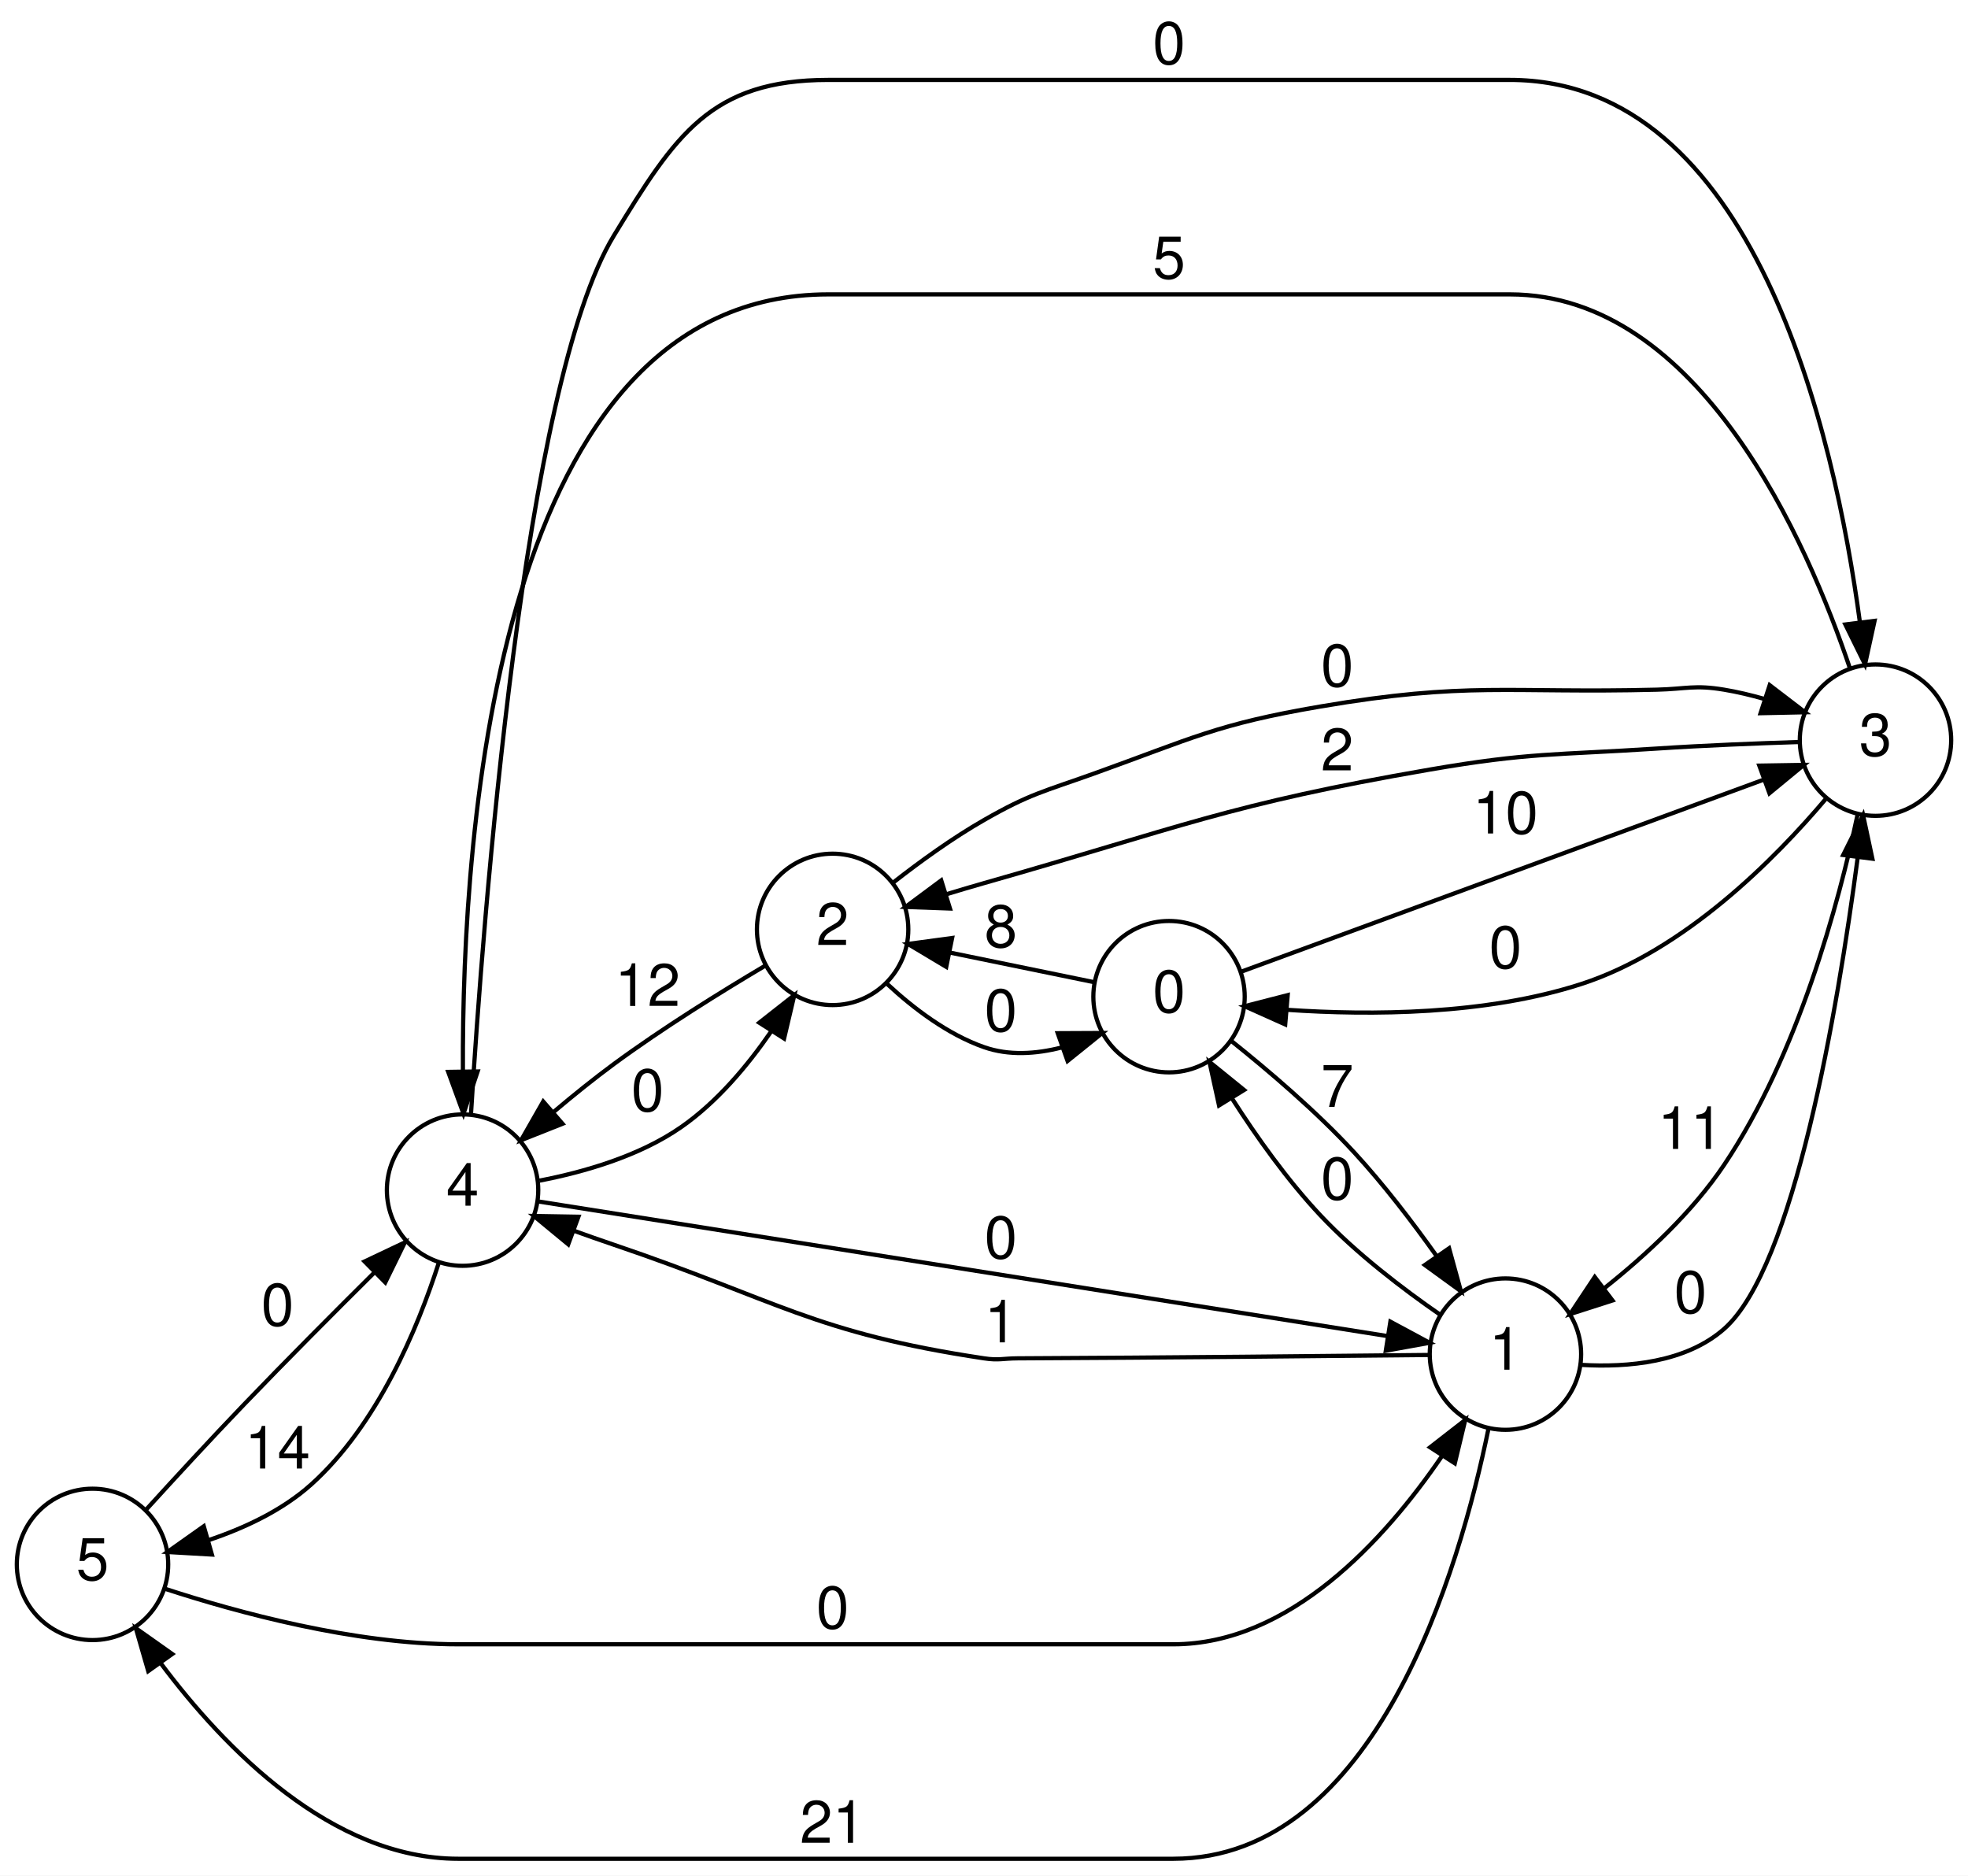
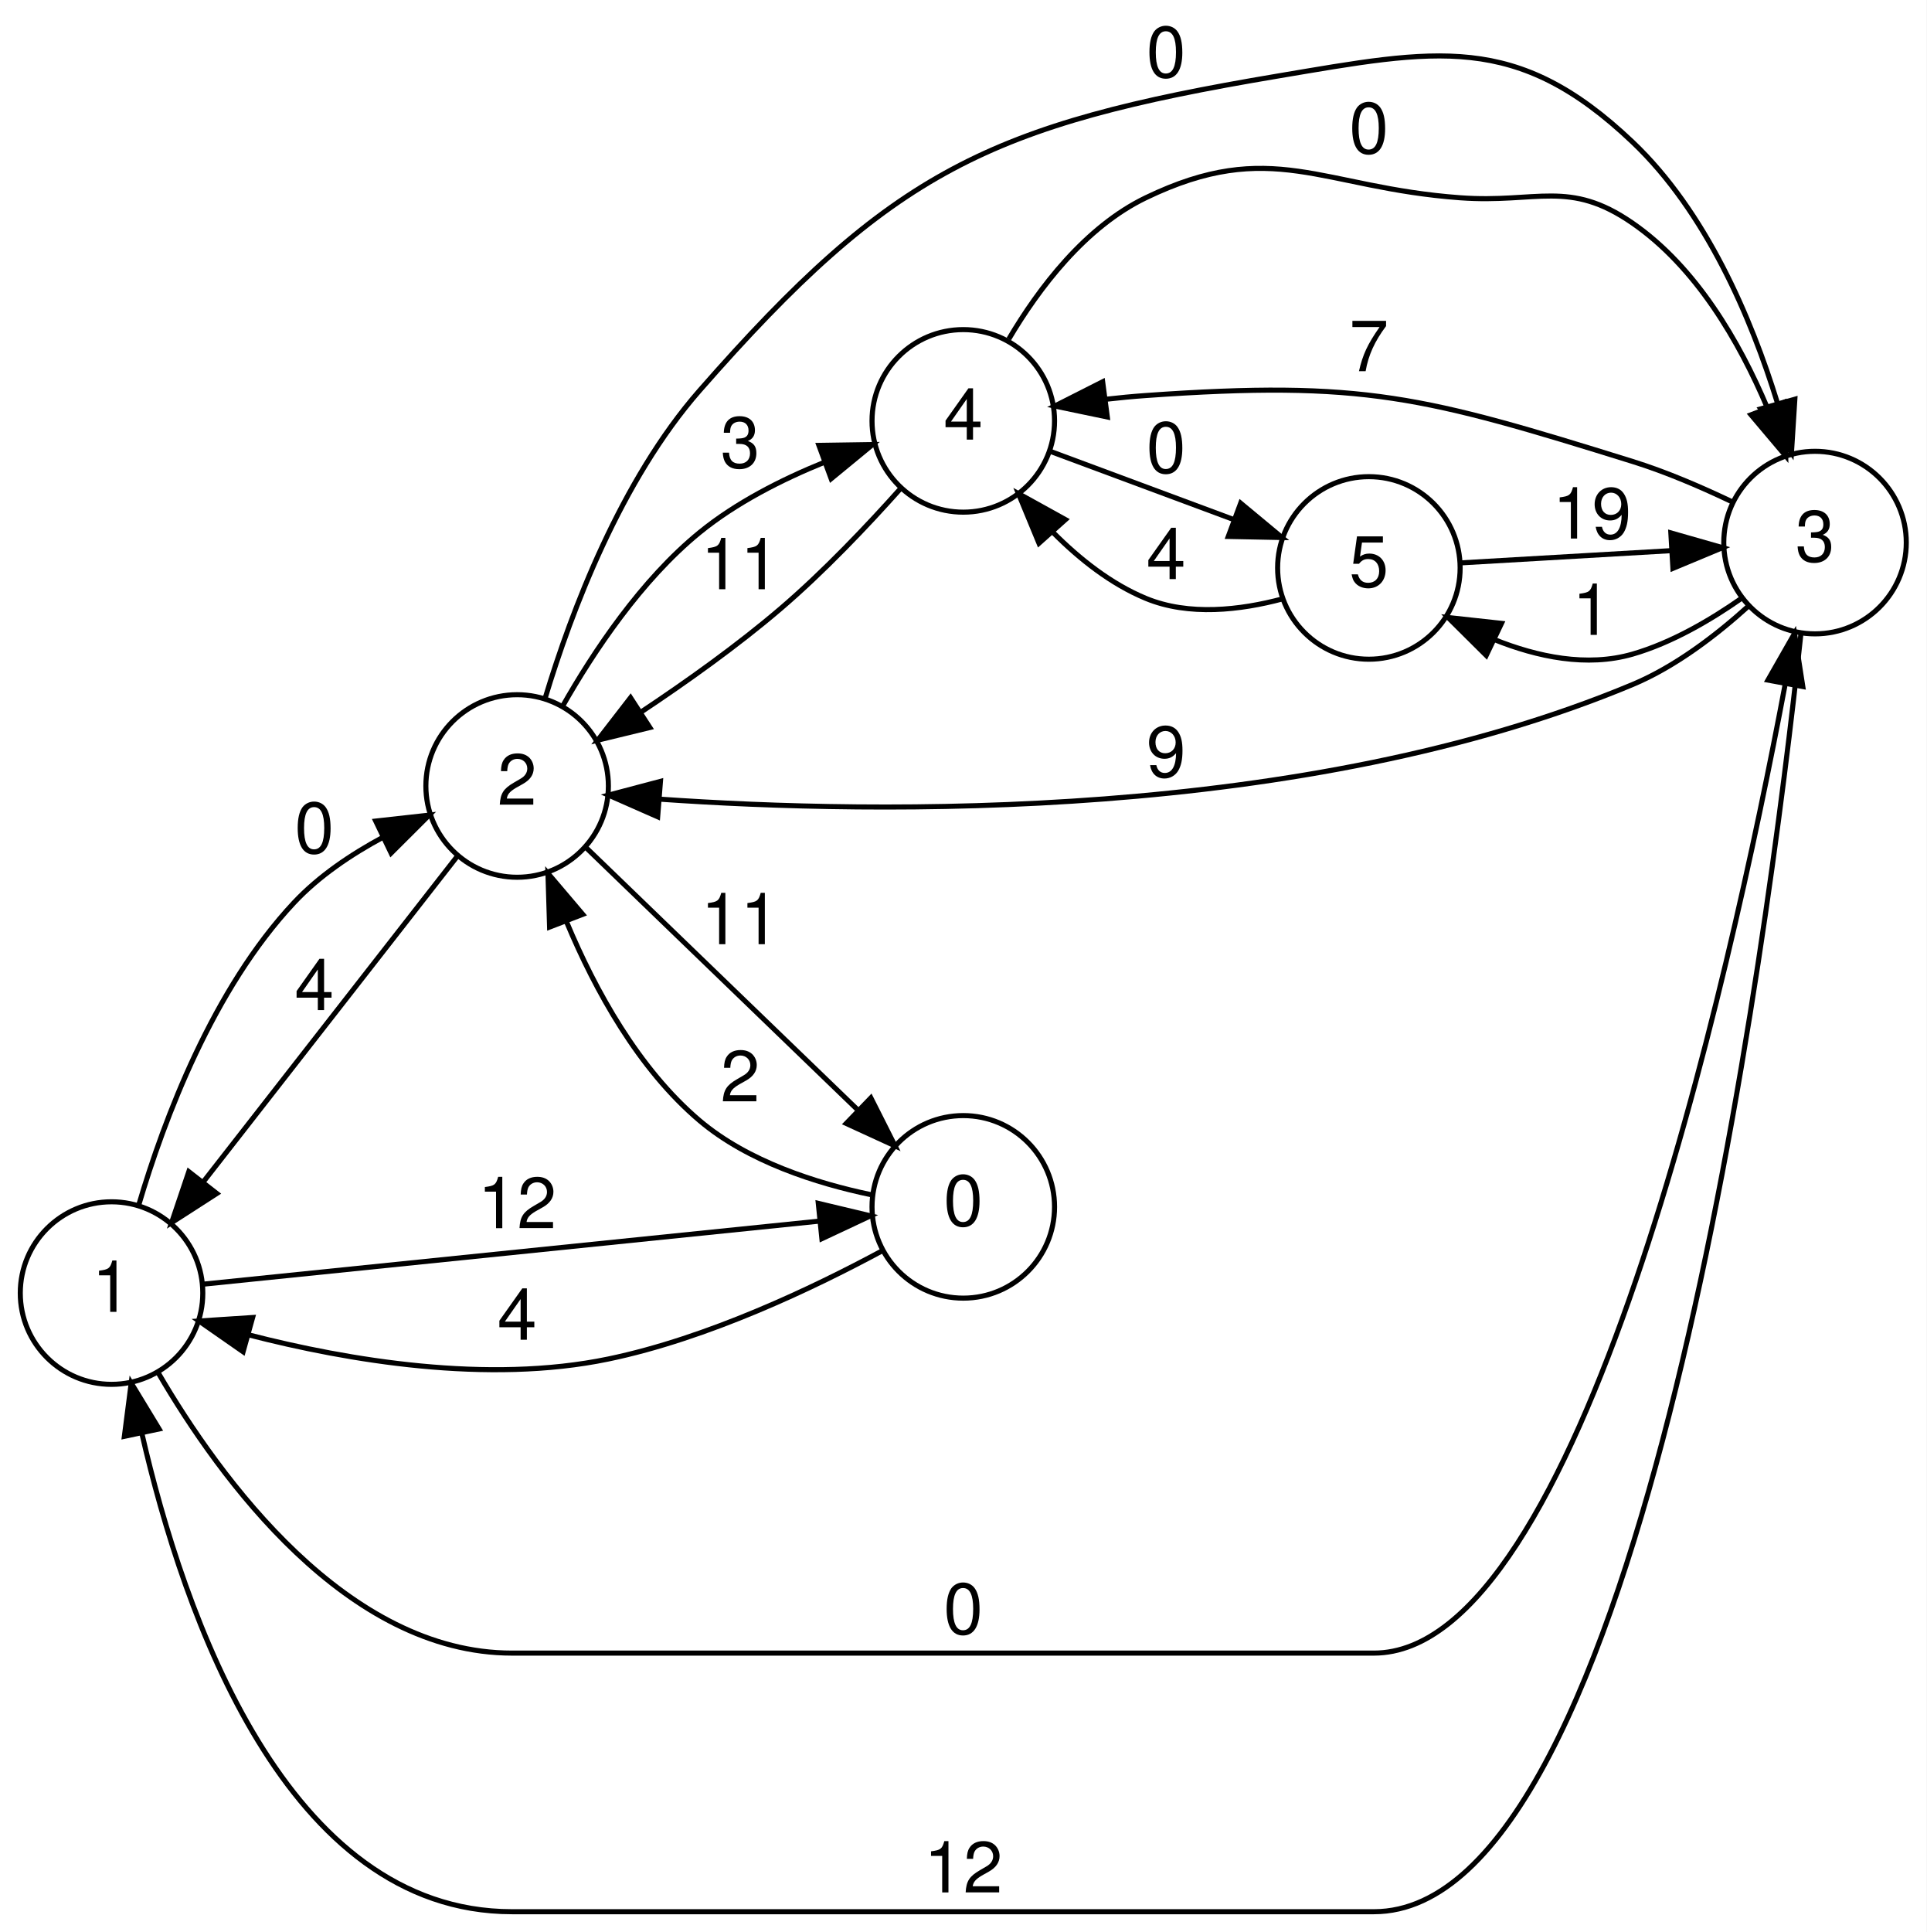
- <svg xmlns="http://www.w3.org/2000/svg" width="468pt" height="446pt" viewBox="0.00 0.00 468.00 446.00">
-   <g id="graph0" class="graph" transform="scale(1 1) rotate(0) translate(4 442)">
-     <polygon fill="white" stroke="transparent" points="-4,4 -4,-442 464,-442 464,4 -4,4" />
+ <svg xmlns="http://www.w3.org/2000/svg" width="380pt" height="381pt" viewBox="0.00 0.00 380.00 381.00">
+   <g id="graph0" class="graph" transform="scale(1 1) rotate(0) translate(4 377)">
+     <polygon fill="white" stroke="transparent" points="-4,4 -4,-377 376,-377 376,4 -4,4" />
    <g id="node1" class="node">
-       <ellipse fill="none" stroke="black" cx="18" cy="-70" rx="18" ry="18" />
-       <text text-anchor="middle" x="18" y="-66.3" font-family="Helvetica,Arial,sans-serif" font-size="14.00">5</text>
+       <ellipse fill="none" stroke="black" cx="18" cy="-122" rx="18" ry="18" />
+       <text text-anchor="middle" x="18" y="-118.3" font-family="Helvetica,Arial,sans-serif" font-size="14.00">1</text>
    </g>
    <g id="node2" class="node">
-       <ellipse fill="none" stroke="black" cx="106" cy="-159" rx="18" ry="18" />
-       <text text-anchor="middle" x="106" y="-155.3" font-family="Helvetica,Arial,sans-serif" font-size="14.00">4</text>
+       <ellipse fill="none" stroke="black" cx="98" cy="-222" rx="18" ry="18" />
+       <text text-anchor="middle" x="98" y="-218.3" font-family="Helvetica,Arial,sans-serif" font-size="14.00">2</text>
    </g>
    <g id="edge1" class="edge">
-       <path fill="none" stroke="black" d="M30.86,-83.14C37.57,-90.51 46.17,-99.85 54,-108 64.13,-118.55 75.63,-130.09 85.14,-139.52" />
-       <polygon fill="black" stroke="black" points="82.7,-142.03 92.28,-146.57 87.62,-137.05 82.7,-142.03" />
-       <text text-anchor="middle" x="62" y="-126.8" font-family="Helvetica,Arial,sans-serif" font-size="14.00">0</text>
+       <path fill="none" stroke="black" d="M23.39,-139.45C28.4,-156.39 38.03,-181.97 54,-199 58.9,-204.23 65.26,-208.51 71.58,-211.91" />
+       <polygon fill="black" stroke="black" points="70.11,-215.08 80.64,-216.25 73.14,-208.77 70.11,-215.08" />
+       <text text-anchor="middle" x="58" y="-208.8" font-family="Helvetica,Arial,sans-serif" font-size="14.00">0</text>
    </g>
    <g id="node3" class="node">
-       <ellipse fill="none" stroke="black" cx="354" cy="-120" rx="18" ry="18" />
-       <text text-anchor="middle" x="354" y="-116.3" font-family="Helvetica,Arial,sans-serif" font-size="14.00">1</text>
+       <ellipse fill="none" stroke="black" cx="186" cy="-139" rx="18" ry="18" />
+       <text text-anchor="middle" x="186" y="-135.3" font-family="Helvetica,Arial,sans-serif" font-size="14.00">0</text>
    </g>
    <g id="edge2" class="edge">
-       <path fill="none" stroke="black" d="M35.25,-64.2C52.37,-58.61 80.23,-51 105,-51 105,-51 105,-51 275,-51 302.75,-51 325.26,-75.81 338.85,-95.67" />
-       <polygon fill="black" stroke="black" points="336.08,-97.84 344.44,-104.34 341.96,-94.04 336.08,-97.84" />
-       <text text-anchor="middle" x="194" y="-54.8" font-family="Helvetica,Arial,sans-serif" font-size="14.00">0</text>
+       <path fill="none" stroke="black" d="M36.14,-123.76C64.84,-126.69 122.87,-132.64 157.39,-136.17" />
+       <polygon fill="black" stroke="black" points="157.4,-139.69 167.7,-137.23 158.11,-132.73 157.4,-139.69" />
+       <text text-anchor="middle" x="98" y="-134.8" font-family="Helvetica,Arial,sans-serif" font-size="14.00">12</text>
+     </g>
+     <g id="node4" class="node">
+       <ellipse fill="none" stroke="black" cx="354" cy="-270" rx="18" ry="18" />
+       <text text-anchor="middle" x="354" y="-266.3" font-family="Helvetica,Arial,sans-serif" font-size="14.00">3</text>
    </g>
    <g id="edge3" class="edge">
-       <path fill="none" stroke="black" d="M100.37,-141.79C95.32,-126.06 85.77,-103.16 70,-89 63.13,-82.83 54.07,-78.6 45.49,-75.73" />
-       <polygon fill="black" stroke="black" points="46.39,-72.34 35.81,-72.95 44.46,-79.07 46.39,-72.34" />
-       <text text-anchor="middle" x="62" y="-92.8" font-family="Helvetica,Arial,sans-serif" font-size="14.00">14</text>
+       <path fill="none" stroke="black" d="M27.23,-106.24C39.43,-85.33 64.41,-51 97,-51 97,-51 97,-51 267,-51 307.57,-51 336.96,-182.85 348.09,-241.94" />
+       <polygon fill="black" stroke="black" points="344.71,-242.88 349.96,-252.08 351.59,-241.61 344.71,-242.88" />
+       <text text-anchor="middle" x="186" y="-54.8" font-family="Helvetica,Arial,sans-serif" font-size="14.00">0</text>
+     </g>
+     <g id="edge9" class="edge">
+       <path fill="none" stroke="black" d="M86.25,-208.21C73.31,-191.63 51.42,-163.57 36.14,-143.98" />
+       <polygon fill="black" stroke="black" points="38.76,-141.64 29.85,-135.9 33.24,-145.94 38.76,-141.64" />
+       <text text-anchor="middle" x="58" y="-177.8" font-family="Helvetica,Arial,sans-serif" font-size="14.00">4</text>
+     </g>
+     <g id="edge11" class="edge">
+       <path fill="none" stroke="black" d="M111.69,-209.75C125.74,-196.19 148.59,-174.14 165.04,-158.26" />
+       <polygon fill="black" stroke="black" points="167.77,-160.49 172.54,-151.03 162.91,-155.45 167.77,-160.49" />
+       <text text-anchor="middle" x="142" y="-190.8" font-family="Helvetica,Arial,sans-serif" font-size="14.00">11</text>
+     </g>
+     <g id="edge12" class="edge">
+       <path fill="none" stroke="black" d="M103.57,-239.46C108.71,-256.46 118.45,-282.25 134,-300 172.01,-343.37 191.12,-352.43 248,-362 279.2,-367.25 295.05,-370.79 318,-349 332.5,-335.23 341.39,-314.37 346.58,-297.55" />
+       <polygon fill="black" stroke="black" points="350.02,-298.27 349.35,-287.69 343.28,-296.37 350.02,-298.27" />
+       <text text-anchor="middle" x="226" y="-361.8" font-family="Helvetica,Arial,sans-serif" font-size="14.00">0</text>
+     </g>
+     <g id="node5" class="node">
+       <ellipse fill="none" stroke="black" cx="186" cy="-294" rx="18" ry="18" />
+       <text text-anchor="middle" x="186" y="-290.3" font-family="Helvetica,Arial,sans-serif" font-size="14.00">4</text>
+     </g>
+     <g id="edge10" class="edge">
+       <path fill="none" stroke="black" d="M106.96,-237.72C113.11,-248.55 122.5,-262.63 134,-272 141.2,-277.87 150.2,-282.43 158.63,-285.85" />
+       <polygon fill="black" stroke="black" points="157.52,-289.17 168.12,-289.33 159.94,-282.6 157.52,-289.17" />
+       <text text-anchor="middle" x="142" y="-284.8" font-family="Helvetica,Arial,sans-serif" font-size="14.00">3</text>
+     </g>
+     <g id="edge7" class="edge">
+       <path fill="none" stroke="black" d="M169.98,-130.32C156.39,-122.99 135.57,-113.07 116,-109 92.17,-104.04 64.64,-108.71 45,-113.77" />
+       <polygon fill="black" stroke="black" points="43.95,-110.43 35.25,-116.49 45.83,-117.18 43.95,-110.43" />
+       <text text-anchor="middle" x="98" y="-112.8" font-family="Helvetica,Arial,sans-serif" font-size="14.00">4</text>
+     </g>
+     <g id="edge8" class="edge">
+       <path fill="none" stroke="black" d="M167.8,-141.4C157.07,-143.64 143.55,-147.92 134,-156 121.93,-166.22 113.42,-181.67 107.81,-195.06" />
+       <polygon fill="black" stroke="black" points="104.4,-194.18 104.08,-204.77 110.94,-196.69 104.4,-194.18" />
+       <text text-anchor="middle" x="142" y="-159.8" font-family="Helvetica,Arial,sans-serif" font-size="14.00">2</text>
+     </g>
+     <g id="edge15" class="edge">
+       <path fill="none" stroke="black" d="M351.2,-251.87C344.71,-191.33 320.01,0 267,0 97,0 97,0 97,0 52.5,0 32.24,-58.34 23.98,-94.33" />
+       <polygon fill="black" stroke="black" points="20.53,-93.75 21.88,-104.26 27.38,-95.2 20.53,-93.75" />
+       <text text-anchor="middle" x="186" y="-3.8" font-family="Helvetica,Arial,sans-serif" font-size="14.00">12</text>
+     </g>
+     <g id="edge17" class="edge">
+       <path fill="none" stroke="black" d="M340.84,-257.45C334.57,-251.77 326.47,-245.54 318,-242 253.35,-214.98 168.84,-216.42 126.18,-219.4" />
+       <polygon fill="black" stroke="black" points="125.72,-215.93 116.02,-220.2 126.27,-222.91 125.72,-215.93" />
+       <text text-anchor="middle" x="226" y="-223.8" font-family="Helvetica,Arial,sans-serif" font-size="14.00">9</text>
+     </g>
+     <g id="edge16" class="edge">
+       <path fill="none" stroke="black" d="M337.65,-278.04C331.65,-280.91 324.63,-283.94 318,-286 276.89,-298.79 264.95,-302.05 222,-299 219.43,-298.82 216.76,-298.56 214.09,-298.26" />
+       <polygon fill="black" stroke="black" points="214.41,-294.77 204.04,-296.93 213.49,-301.71 214.41,-294.77" />
+       <text text-anchor="middle" x="266" y="-303.8" font-family="Helvetica,Arial,sans-serif" font-size="14.00">7</text>
+     </g>
+     <g id="node6" class="node">
+       <ellipse fill="none" stroke="black" cx="266" cy="-265" rx="18" ry="18" />
+       <text text-anchor="middle" x="266" y="-261.3" font-family="Helvetica,Arial,sans-serif" font-size="14.00">5</text>
+     </g>
+     <g id="edge18" class="edge">
+       <path fill="none" stroke="black" d="M339.57,-259.06C333.39,-254.72 325.72,-250.23 318,-248 309.01,-245.41 299.24,-247.45 290.68,-250.9" />
+       <polygon fill="black" stroke="black" points="289.15,-247.75 281.63,-255.22 292.16,-254.07 289.15,-247.75" />
+       <text text-anchor="middle" x="310" y="-251.8" font-family="Helvetica,Arial,sans-serif" font-size="14.00">1</text>
+     </g>
+     <g id="edge5" class="edge">
+       <path fill="none" stroke="black" d="M173.64,-280.67C167.08,-273.32 158.47,-264.24 150,-257 141.43,-249.67 131.31,-242.47 122.35,-236.52" />
+       <polygon fill="black" stroke="black" points="124.18,-233.53 113.89,-231.03 120.37,-239.41 124.18,-233.53" />
+       <text text-anchor="middle" x="142" y="-260.8" font-family="Helvetica,Arial,sans-serif" font-size="14.00">11</text>
+     </g>
+     <g id="edge6" class="edge">
+       <path fill="none" stroke="black" d="M194.98,-310.14C200.91,-320.18 210.04,-332.23 222,-338 246.82,-349.97 256.52,-340.01 284,-338 299.23,-336.89 305.44,-341.69 318,-333 330.55,-324.33 339.08,-309.62 344.58,-296.6" />
+       <polygon fill="black" stroke="black" points="347.91,-297.69 348.21,-287.1 341.37,-295.2 347.91,-297.69" />
+       <text text-anchor="middle" x="266" y="-346.8" font-family="Helvetica,Arial,sans-serif" font-size="14.00">0</text>
    </g>
    <g id="edge4" class="edge">
-       <path fill="none" stroke="black" d="M123.91,-156.32C165.86,-149.67 275.03,-132.36 326.02,-124.28" />
-       <polygon fill="black" stroke="black" points="326.64,-127.72 335.97,-122.7 325.55,-120.81 326.64,-127.72" />
-       <text text-anchor="middle" x="234" y="-142.8" font-family="Helvetica,Arial,sans-serif" font-size="14.00">0</text>
+       <path fill="none" stroke="black" d="M203.16,-287.99C213.62,-284.1 227.46,-278.96 239.4,-274.52" />
+       <polygon fill="black" stroke="black" points="240.71,-277.77 248.86,-271 238.27,-271.21 240.71,-277.77" />
+       <text text-anchor="middle" x="226" y="-283.8" font-family="Helvetica,Arial,sans-serif" font-size="14.00">0</text>
    </g>
-     <g id="node4" class="node">
-       <ellipse fill="none" stroke="black" cx="442" cy="-266" rx="18" ry="18" />
-       <text text-anchor="middle" x="442" y="-262.3" font-family="Helvetica,Arial,sans-serif" font-size="14.00">3</text>
-     </g>
-     <g id="edge5" class="edge">
-       <path fill="none" stroke="black" d="M107.99,-176.89C110.88,-224.1 120.5,-350.77 142,-386 156.59,-409.9 165,-423 193,-423 193,-423 193,-423 355,-423 413.12,-423 432.22,-339.22 438.29,-294.06" />
-       <polygon fill="black" stroke="black" points="441.78,-294.36 439.51,-284.01 434.83,-293.51 441.78,-294.36" />
-       <text text-anchor="middle" x="274" y="-426.8" font-family="Helvetica,Arial,sans-serif" font-size="14.00">0</text>
-     </g>
-     <g id="node5" class="node">
-       <ellipse fill="none" stroke="black" cx="194" cy="-221" rx="18" ry="18" />
-       <text text-anchor="middle" x="194" y="-217.3" font-family="Helvetica,Arial,sans-serif" font-size="14.00">2</text>
-     </g>
-     <g id="edge6" class="edge">
-       <path fill="none" stroke="black" d="M124.27,-161.25C134.76,-163.27 148,-167.04 158,-174 166.46,-179.89 173.71,-188.49 179.38,-196.72" />
-       <polygon fill="black" stroke="black" points="176.56,-198.81 184.89,-205.36 182.46,-195.05 176.56,-198.81" />
-       <text text-anchor="middle" x="150" y="-177.8" font-family="Helvetica,Arial,sans-serif" font-size="14.00">0</text>
-     </g>
-     <g id="edge7" class="edge">
-       <path fill="none" stroke="black" d="M349.97,-102.29C343.14,-68.91 323.2,0 275,0 105,0 105,0 105,0 74.85,0 49.4,-26.2 34.19,-46.54" />
-       <polygon fill="black" stroke="black" points="31.25,-44.63 28.31,-54.81 36.96,-48.69 31.25,-44.63" />
-       <text text-anchor="middle" x="194" y="-3.8" font-family="Helvetica,Arial,sans-serif" font-size="14.00">21</text>
-     </g>
-     <g id="edge8" class="edge">
-       <path fill="none" stroke="black" d="M335.85,-119.8C313.38,-119.56 272.74,-119.15 238,-119 234.44,-118.98 233.52,-118.47 230,-119 189.54,-125.07 180.75,-132.87 142,-146 138.87,-147.06 135.6,-148.21 132.36,-149.38" />
-       <polygon fill="black" stroke="black" points="131.13,-146.11 122.96,-152.85 133.55,-152.67 131.13,-146.11" />
-       <text text-anchor="middle" x="234" y="-122.8" font-family="Helvetica,Arial,sans-serif" font-size="14.00">1</text>
-     </g>
-     <g id="edge9" class="edge">
-       <path fill="none" stroke="black" d="M372.11,-117.44C383.07,-116.8 396.9,-117.99 406,-126 422.61,-140.61 432.96,-201.67 437.78,-238.15" />
-       <polygon fill="black" stroke="black" points="434.32,-238.69 439.05,-248.17 441.26,-237.81 434.32,-238.69" />
-       <text text-anchor="middle" x="398" y="-129.8" font-family="Helvetica,Arial,sans-serif" font-size="14.00">0</text>
-     </g>
-     <g id="node6" class="node">
-       <ellipse fill="none" stroke="black" cx="274" cy="-205" rx="18" ry="18" />
-       <text text-anchor="middle" x="274" y="-201.3" font-family="Helvetica,Arial,sans-serif" font-size="14.00">0</text>
-     </g>
-     <g id="edge10" class="edge">
-       <path fill="none" stroke="black" d="M338.49,-129.36C329.67,-135.46 318.51,-143.95 310,-153 302.18,-161.33 294.88,-171.57 289,-180.76" />
-       <polygon fill="black" stroke="black" points="285.89,-179.14 283.62,-189.48 291.85,-182.81 285.89,-179.14" />
-       <text text-anchor="middle" x="314" y="-156.8" font-family="Helvetica,Arial,sans-serif" font-size="14.00">0</text>
+     <g id="edge14" class="edge">
+       <path fill="none" stroke="black" d="M283.99,-265.99C295.81,-266.68 311.83,-267.61 325.46,-268.4" />
+       <polygon fill="black" stroke="black" points="325.56,-271.91 335.75,-269 325.97,-264.92 325.56,-271.91" />
+       <text text-anchor="middle" x="310" y="-270.8" font-family="Helvetica,Arial,sans-serif" font-size="14.00">19</text>
    </g>
    <g id="edge13" class="edge">
-       <path fill="none" stroke="black" d="M435.94,-283.03C425.86,-312.99 400.26,-372 355,-372 193,-372 193,-372 193,-372 114.32,-372 105.84,-245.5 106.08,-187.47" />
-       <polygon fill="black" stroke="black" points="109.58,-187.21 106.22,-177.16 102.59,-187.11 109.58,-187.21" />
-       <text text-anchor="middle" x="274" y="-375.8" font-family="Helvetica,Arial,sans-serif" font-size="14.00">5</text>
-     </g>
-     <g id="edge11" class="edge">
-       <path fill="none" stroke="black" d="M437.75,-248.33C433.24,-227.14 423.57,-191.2 406,-165 398.47,-153.77 387.48,-143.59 377.63,-135.76" />
-       <polygon fill="black" stroke="black" points="379.46,-132.76 369.38,-129.52 375.24,-138.34 379.46,-132.76" />
-       <text text-anchor="middle" x="398" y="-168.8" font-family="Helvetica,Arial,sans-serif" font-size="14.00">11</text>
-     </g>
-     <g id="edge12" class="edge">
-       <path fill="none" stroke="black" d="M423.99,-265.56C414.07,-265.25 401.32,-264.75 390,-264 365.95,-262.42 359.75,-263.1 336,-259 288.09,-250.73 276.76,-245.29 230,-232 227.13,-231.18 224.13,-230.3 221.16,-229.39" />
-       <polygon fill="black" stroke="black" points="221.91,-225.96 211.33,-226.34 219.83,-232.65 221.91,-225.96" />
-       <text text-anchor="middle" x="314" y="-258.8" font-family="Helvetica,Arial,sans-serif" font-size="14.00">2</text>
-     </g>
-     <g id="edge14" class="edge">
-       <path fill="none" stroke="black" d="M430.36,-252.24C418.13,-237.74 396.57,-215.95 372,-208 349.28,-200.65 321.98,-200.52 302.14,-201.87" />
-       <polygon fill="black" stroke="black" points="301.63,-198.4 291.96,-202.73 302.22,-205.37 301.63,-198.4" />
-       <text text-anchor="middle" x="354" y="-211.8" font-family="Helvetica,Arial,sans-serif" font-size="14.00">0</text>
-     </g>
-     <g id="edge19" class="edge">
-       <path fill="none" stroke="black" d="M177.89,-212.32C167.53,-206.18 153.62,-197.55 142,-189 137.25,-185.5 132.33,-181.53 127.73,-177.65" />
-       <polygon fill="black" stroke="black" points="129.77,-174.78 119.92,-170.87 125.18,-180.07 129.77,-174.78" />
-       <text text-anchor="middle" x="150" y="-202.8" font-family="Helvetica,Arial,sans-serif" font-size="14.00">12</text>
-     </g>
-     <g id="edge18" class="edge">
-       <path fill="none" stroke="black" d="M208.45,-232.17C214.75,-237.09 222.51,-242.72 230,-247 240.89,-253.23 244.19,-253.77 256,-258 279.56,-266.45 285.33,-269.79 310,-274 345.09,-279.99 354.41,-277.11 390,-278 397.11,-278.18 398.99,-279.17 406,-278 409.13,-277.48 412.36,-276.71 415.52,-275.81" />
-       <polygon fill="black" stroke="black" points="416.84,-279.07 425.26,-272.63 414.67,-272.41 416.84,-279.07" />
-       <text text-anchor="middle" x="314" y="-278.8" font-family="Helvetica,Arial,sans-serif" font-size="14.00">0</text>
-     </g>
-     <g id="edge20" class="edge">
-       <path fill="none" stroke="black" d="M206.99,-208.01C213.22,-202.23 221.34,-196.04 230,-193 235.9,-190.93 242.36,-191.36 248.43,-192.91" />
-       <polygon fill="black" stroke="black" points="247.53,-196.31 258.13,-196.36 249.87,-189.71 247.53,-196.31" />
-       <text text-anchor="middle" x="234" y="-196.8" font-family="Helvetica,Arial,sans-serif" font-size="14.00">0</text>
-     </g>
-     <g id="edge15" class="edge">
-       <path fill="none" stroke="black" d="M288.89,-194.41C297.69,-187.38 309.05,-177.7 318,-168 324.98,-160.43 331.85,-151.46 337.62,-143.34" />
-       <polygon fill="black" stroke="black" points="340.6,-145.17 343.41,-134.96 334.84,-141.19 340.6,-145.17" />
-       <text text-anchor="middle" x="314" y="-178.8" font-family="Helvetica,Arial,sans-serif" font-size="14.00">7</text>
-     </g>
-     <g id="edge16" class="edge">
-       <path fill="none" stroke="black" d="M291.22,-210.96C320.18,-221.6 380.97,-243.94 415.54,-256.65" />
-       <polygon fill="black" stroke="black" points="414.37,-259.94 424.96,-260.11 416.78,-253.37 414.37,-259.94" />
-       <text text-anchor="middle" x="354" y="-243.8" font-family="Helvetica,Arial,sans-serif" font-size="14.00">10</text>
-     </g>
-     <g id="edge17" class="edge">
-       <path fill="none" stroke="black" d="M256.11,-208.46C246.1,-210.52 233.19,-213.17 221.81,-215.5" />
-       <polygon fill="black" stroke="black" points="221.02,-212.09 211.92,-217.53 222.42,-218.95 221.02,-212.09" />
-       <text text-anchor="middle" x="234" y="-216.8" font-family="Helvetica,Arial,sans-serif" font-size="14.00">8</text>
+       <path fill="none" stroke="black" d="M248.97,-258.9C240.66,-256.68 230.5,-255.48 222,-259 215.17,-261.83 208.98,-266.71 203.77,-271.94" />
+       <polygon fill="black" stroke="black" points="200.93,-269.87 196.88,-279.66 206.15,-274.53 200.93,-269.87" />
+       <text text-anchor="middle" x="226" y="-262.8" font-family="Helvetica,Arial,sans-serif" font-size="14.00">4</text>
    </g>
  </g>
</svg>
